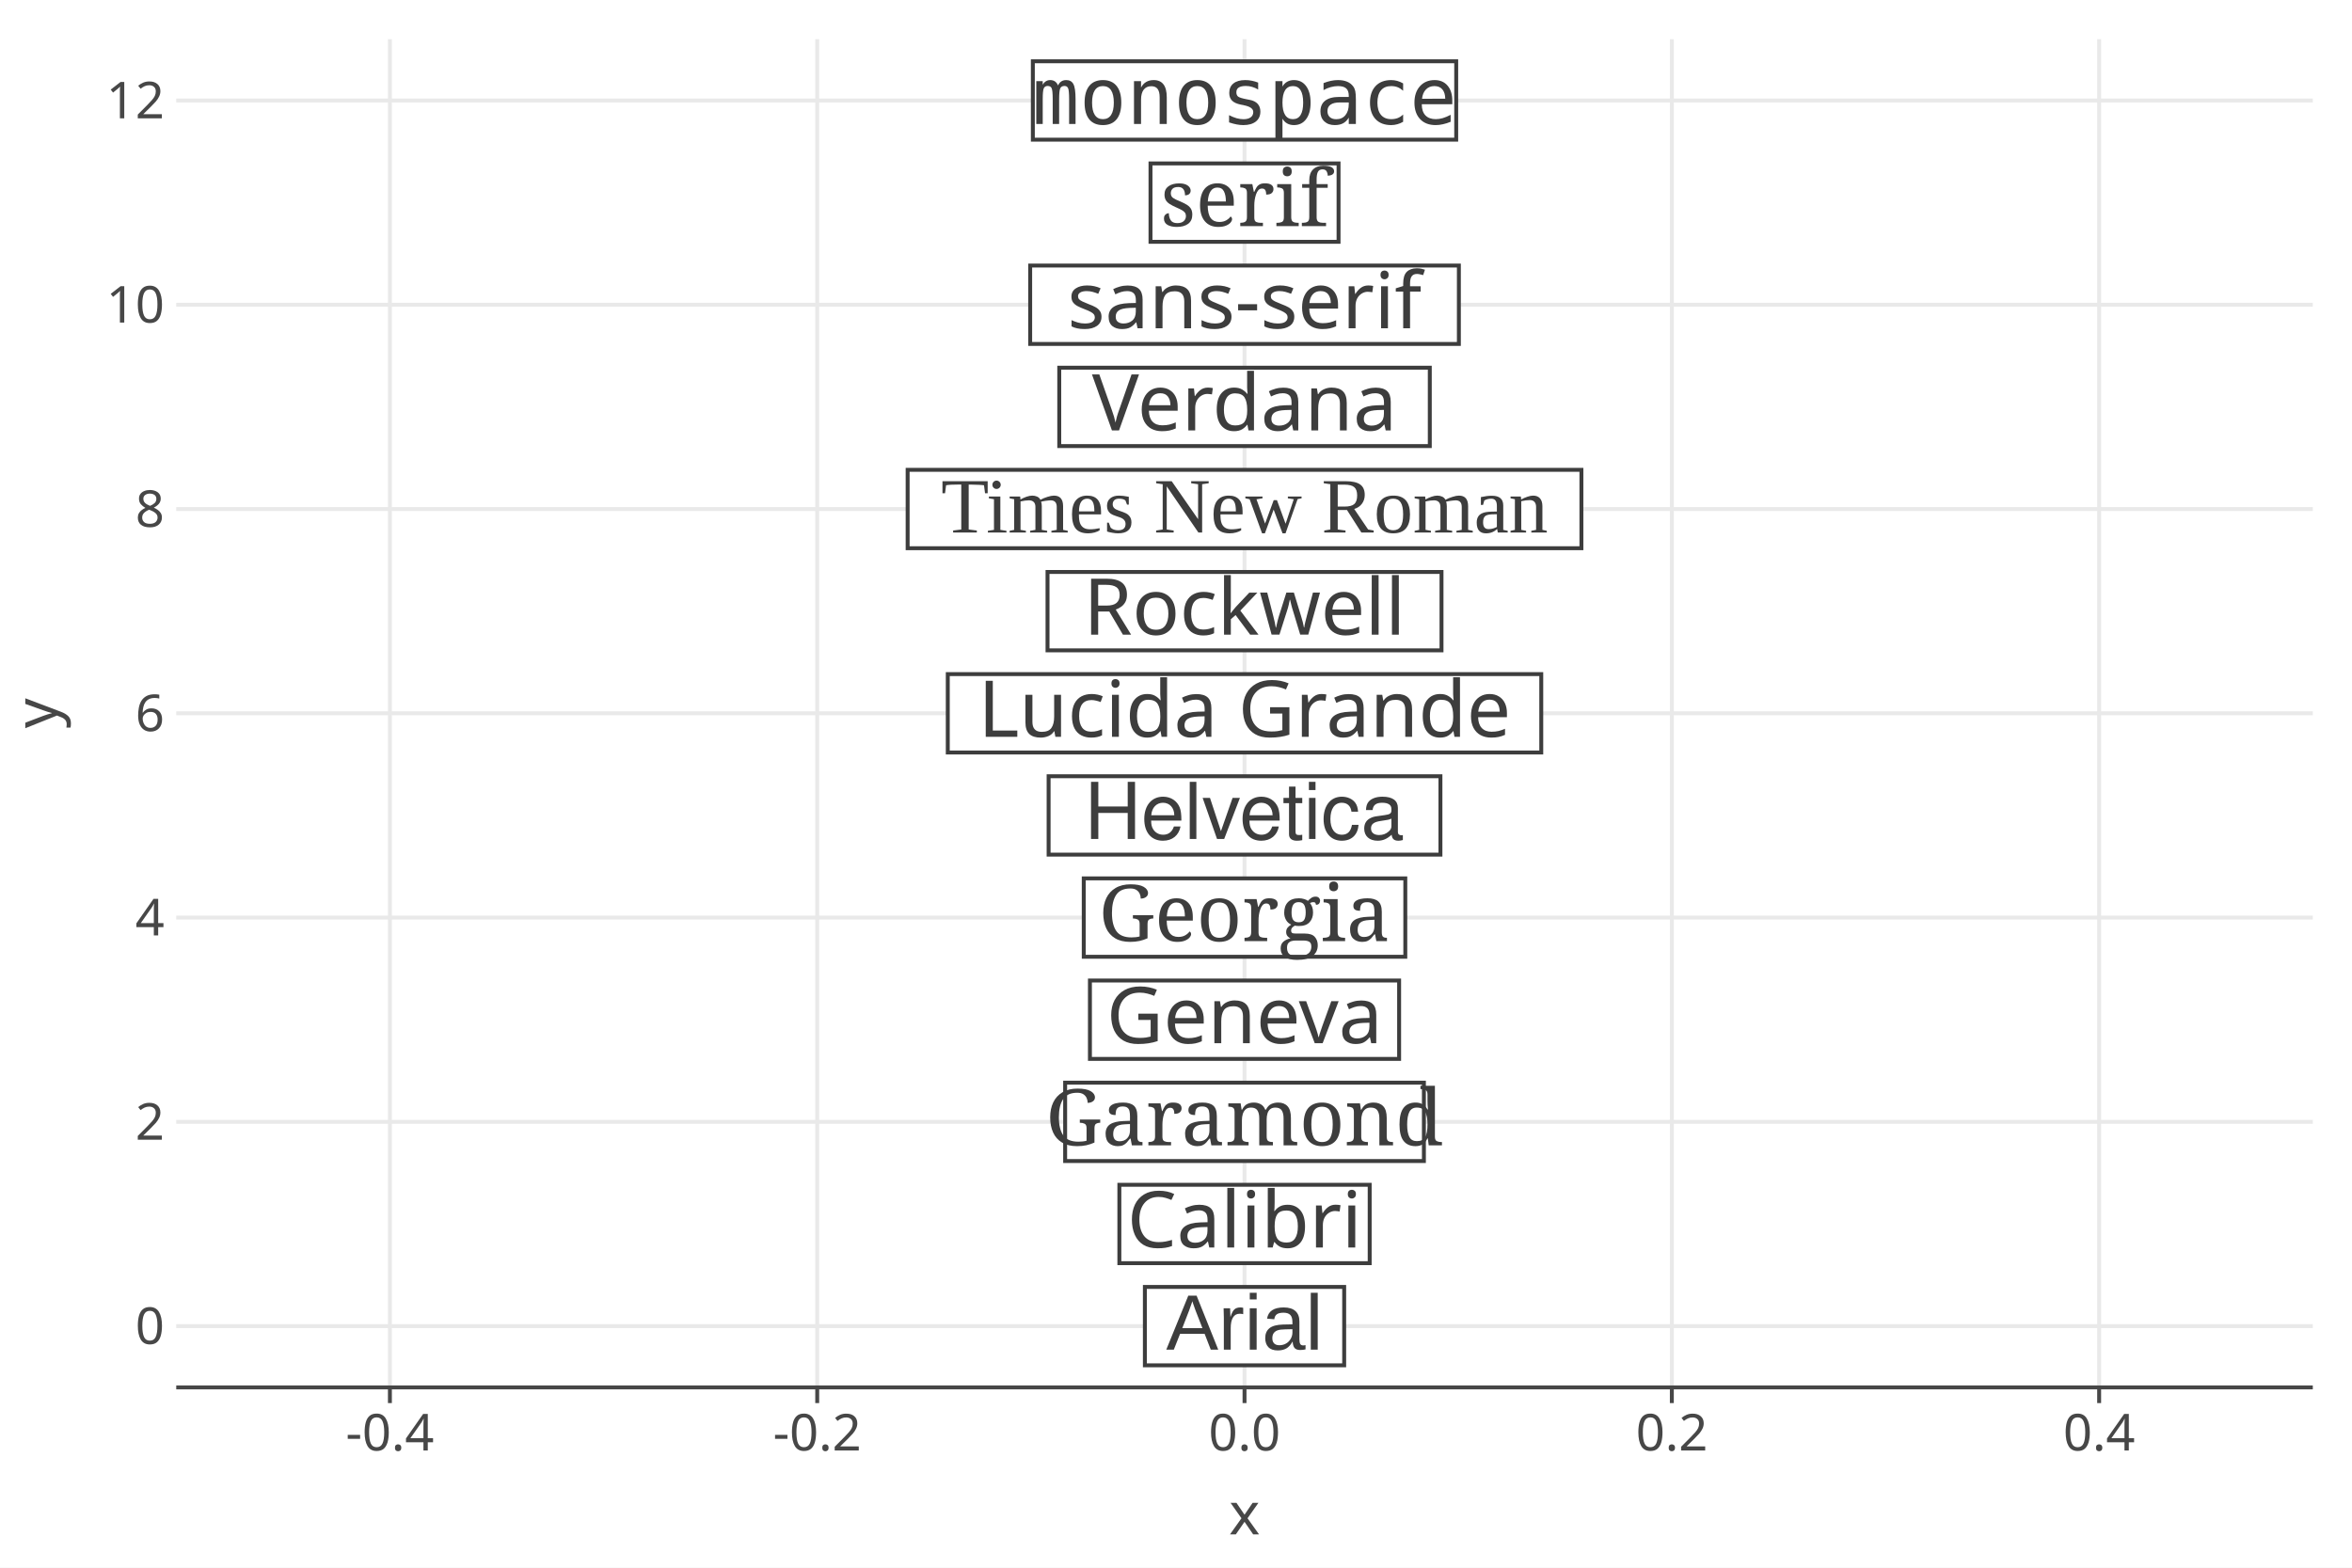
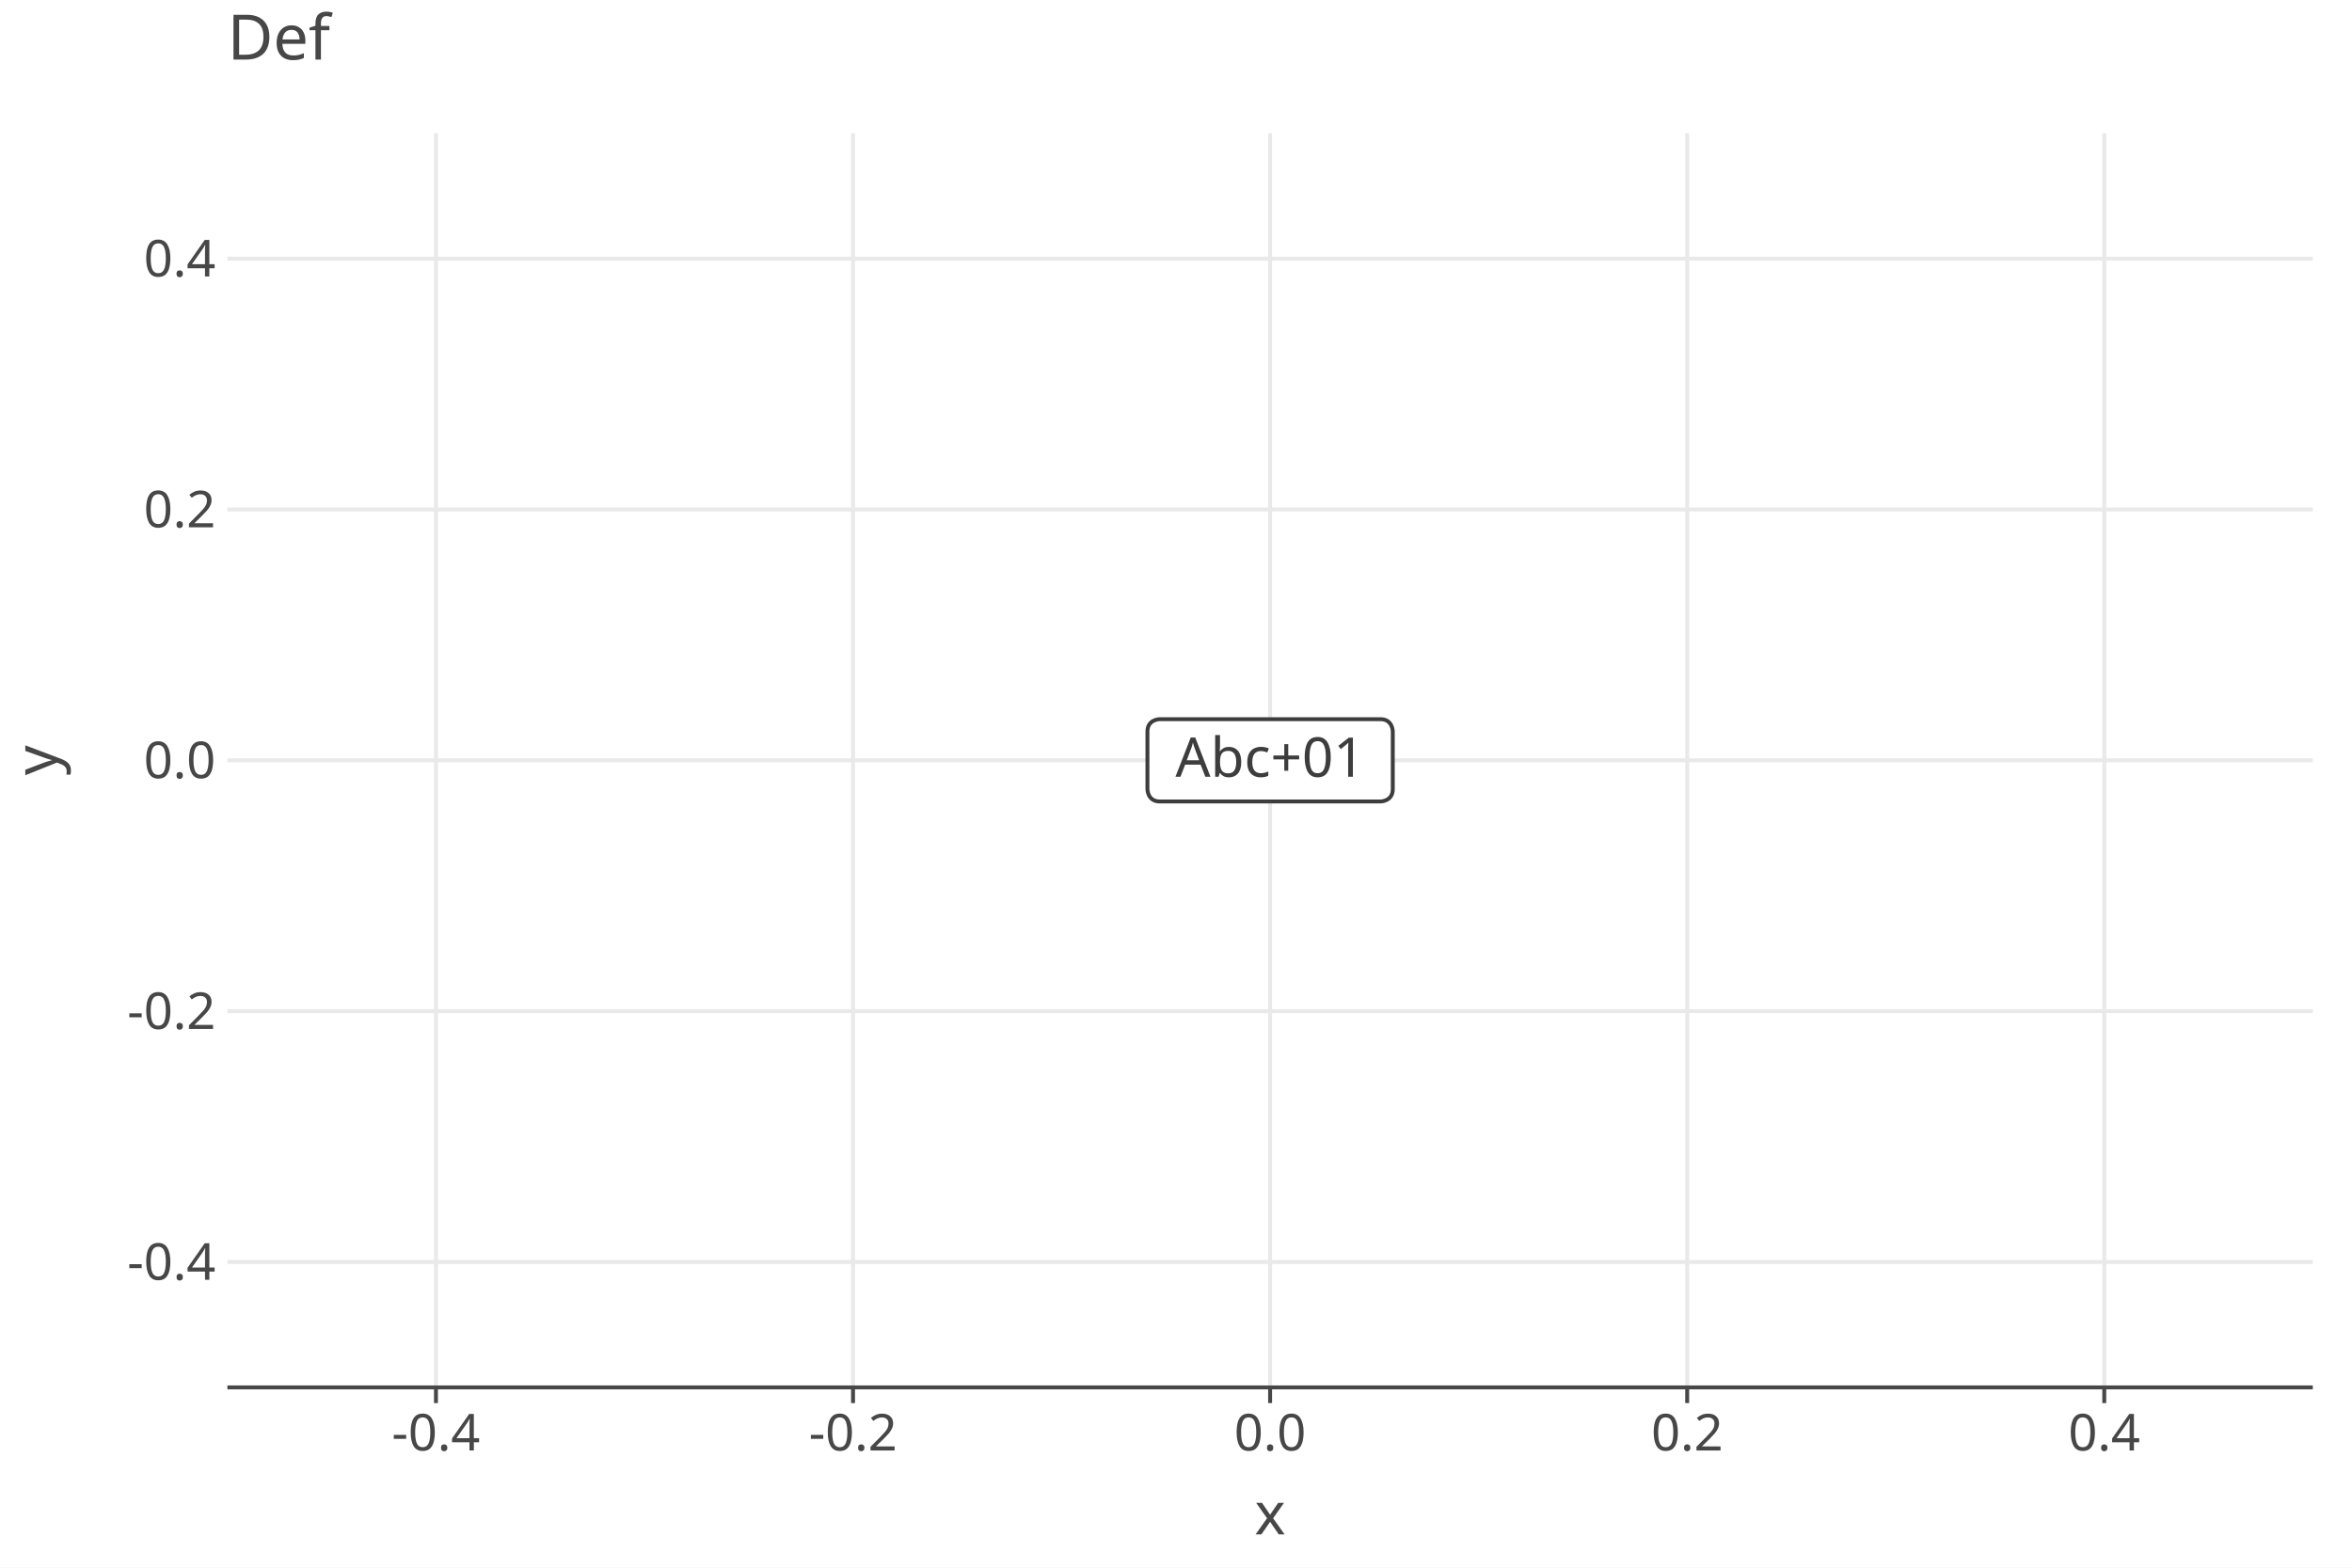
<svg xmlns="http://www.w3.org/2000/svg" class="plt-container" width="600.0" height="400.0">
  <style type="text/css">
  .plt-container {
   font-family: Lucida Grande, sans-serif;
   user-select: none;
   -webkit-user-select: none;
   -moz-user-select: none;
   -ms-user-select: none;
}
text {
   text-rendering: optimizeLegibility;
}
- #pR4ygUK .plot-title {
+ #p9f9X0C .plot-title {
   fill: #474747;
   font-family: Lucida Grande, sans-serif;
   font-size: 16.0px;
   font-weight: normal;
   font-style: normal;   
}
- #pR4ygUK .plot-subtitle {
-    fill: #474747;
-    font-family: Lucida Grande, sans-serif;
-    font-size: 15.0px;
-    font-weight: normal;
-    font-style: normal;   
- }
- #pR4ygUK .plot-caption {
-    fill: #474747;
-    font-family: Lucida Grande, sans-serif;
-    font-size: 13.0px;
-    font-weight: normal;
-    font-style: normal;   
- }
- #pR4ygUK .legend-title {
-    fill: #474747;
-    font-family: Lucida Grande, sans-serif;
-    font-size: 15.0px;
-    font-weight: normal;
-    font-style: normal;   
- }
- #pR4ygUK .legend-item {
-    fill: #474747;
-    font-family: Lucida Grande, sans-serif;
-    font-size: 13.0px;
-    font-weight: normal;
-    font-style: normal;   
- }
- #pR4ygUK .axis-title-x {
-    fill: #474747;
-    font-family: Lucida Grande, sans-serif;
-    font-size: 15.0px;
-    font-weight: normal;
-    font-style: normal;   
- }
- #pR4ygUK .axis-text-x {
-    fill: #474747;
-    font-family: Lucida Grande, sans-serif;
-    font-size: 13.0px;
-    font-weight: normal;
-    font-style: normal;   
- }
- #dMkJuxN .axis-tooltip-text-x {
+ #p9f9X0C .plot-subtitle {
+    fill: #474747;
+    font-family: Lucida Grande, sans-serif;
+    font-size: 15.0px;
+    font-weight: normal;
+    font-style: normal;   
+ }
+ #p9f9X0C .plot-caption {
+    fill: #474747;
+    font-family: Lucida Grande, sans-serif;
+    font-size: 13.0px;
+    font-weight: normal;
+    font-style: normal;   
+ }
+ #p9f9X0C .legend-title {
+    fill: #474747;
+    font-family: Lucida Grande, sans-serif;
+    font-size: 15.0px;
+    font-weight: normal;
+    font-style: normal;   
+ }
+ #p9f9X0C .legend-item {
+    fill: #474747;
+    font-family: Lucida Grande, sans-serif;
+    font-size: 13.0px;
+    font-weight: normal;
+    font-style: normal;   
+ }
+ #p9f9X0C .axis-title-x {
+    fill: #474747;
+    font-family: Lucida Grande, sans-serif;
+    font-size: 15.0px;
+    font-weight: normal;
+    font-style: normal;   
+ }
+ #p9f9X0C .axis-text-x {
+    fill: #474747;
+    font-family: Lucida Grande, sans-serif;
+    font-size: 13.0px;
+    font-weight: normal;
+    font-style: normal;   
+ }
+ #doU7Ngg .axis-tooltip-text-x {
   fill: #ffffff;
   font-family: Lucida Grande, sans-serif;
   font-size: 13.0px;
   font-weight: normal;
   font-style: normal;   
}
- #pR4ygUK .axis-title-y {
-    fill: #474747;
-    font-family: Lucida Grande, sans-serif;
-    font-size: 15.0px;
-    font-weight: normal;
-    font-style: normal;   
- }
- #pR4ygUK .axis-text-y {
-    fill: #474747;
-    font-family: Lucida Grande, sans-serif;
-    font-size: 13.0px;
-    font-weight: normal;
-    font-style: normal;   
- }
- #dMkJuxN .axis-tooltip-text-y {
+ #p9f9X0C .axis-title-y {
+    fill: #474747;
+    font-family: Lucida Grande, sans-serif;
+    font-size: 15.0px;
+    font-weight: normal;
+    font-style: normal;   
+ }
+ #p9f9X0C .axis-text-y {
+    fill: #474747;
+    font-family: Lucida Grande, sans-serif;
+    font-size: 13.0px;
+    font-weight: normal;
+    font-style: normal;   
+ }
+ #doU7Ngg .axis-tooltip-text-y {
   fill: #ffffff;
   font-family: Lucida Grande, sans-serif;
   font-size: 13.0px;
   font-weight: normal;
   font-style: normal;   
}
- #pR4ygUK .facet-strip-text-x {
-    fill: #474747;
-    font-family: Lucida Grande, sans-serif;
-    font-size: 13.0px;
-    font-weight: normal;
-    font-style: normal;   
- }
- #pR4ygUK .facet-strip-text-y {
-    fill: #474747;
-    font-family: Lucida Grande, sans-serif;
-    font-size: 13.0px;
-    font-weight: normal;
-    font-style: normal;   
- }
- #dMkJuxN .tooltip-text {
-    fill: #474747;
-    font-family: Lucida Grande, sans-serif;
-    font-size: 13.0px;
-    font-weight: normal;
-    font-style: normal;   
- }
- #dMkJuxN .tooltip-title {
+ #p9f9X0C .facet-strip-text-x {
+    fill: #474747;
+    font-family: Lucida Grande, sans-serif;
+    font-size: 13.0px;
+    font-weight: normal;
+    font-style: normal;   
+ }
+ #p9f9X0C .facet-strip-text-y {
+    fill: #474747;
+    font-family: Lucida Grande, sans-serif;
+    font-size: 13.0px;
+    font-weight: normal;
+    font-style: normal;   
+ }
+ #doU7Ngg .tooltip-text {
+    fill: #474747;
+    font-family: Lucida Grande, sans-serif;
+    font-size: 13.0px;
+    font-weight: normal;
+    font-style: normal;   
+ }
+ #doU7Ngg .tooltip-title {
   fill: #474747;
   font-family: Lucida Grande, sans-serif;
   font-size: 13.0px;
   font-weight: bold;
   font-style: normal;   
}
- #dMkJuxN .tooltip-label {
+ #doU7Ngg .tooltip-label {
   fill: #474747;
   font-family: Lucida Grande, sans-serif;
   font-size: 13.0px;
   font-weight: bold;
   font-style: normal;   
}

  </style>
-   <g id="pR4ygUK">
+   <g id="p9f9X0C">
    <rect x="0.0" y="0.0" height="400.0" width="600.0" stroke="rgb(71,71,71)" stroke-opacity="1.0" stroke-width="0.0" fill="rgb(255,255,255)" fill-opacity="1.0">
    </rect>
-     <g transform="translate(23.0 10.0 ) ">
-       <g transform="translate(21.96121 344.0 ) ">
-         <line x1="54.504" y1="-0.0" x2="54.504" y2="-344.0" stroke="rgb(233,233,233)" stroke-opacity="1.0" stroke-width="1.0">
-         </line>
-         <line x1="163.512" y1="-0.0" x2="163.512" y2="-344.0" stroke="rgb(233,233,233)" stroke-opacity="1.0" stroke-width="1.0">
-         </line>
-         <line x1="272.519" y1="-0.0" x2="272.519" y2="-344.0" stroke="rgb(233,233,233)" stroke-opacity="1.0" stroke-width="1.0">
-         </line>
-         <line x1="381.527" y1="-0.0" x2="381.527" y2="-344.0" stroke="rgb(233,233,233)" stroke-opacity="1.0" stroke-width="1.0">
-         </line>
-         <line x1="490.535" y1="-0.0" x2="490.535" y2="-344.0" stroke="rgb(233,233,233)" stroke-opacity="1.0" stroke-width="1.0">
-         </line>
-         <g transform="translate(54.50388 0.0 ) ">
+     <g transform="translate(23.0 34.0 ) ">
+       <g transform="translate(35.01531 320.0 ) ">
+         <line x1="53.198" y1="-0.0" x2="53.198" y2="-320.0" stroke="rgb(233,233,233)" stroke-opacity="1.0" stroke-width="1.0">
+         </line>
+         <line x1="159.595" y1="-0.0" x2="159.595" y2="-320.0" stroke="rgb(233,233,233)" stroke-opacity="1.0" stroke-width="1.0">
+         </line>
+         <line x1="265.992" y1="-0.0" x2="265.992" y2="-320.0" stroke="rgb(233,233,233)" stroke-opacity="1.0" stroke-width="1.0">
+         </line>
+         <line x1="372.389" y1="-0.0" x2="372.389" y2="-320.0" stroke="rgb(233,233,233)" stroke-opacity="1.0" stroke-width="1.0">
+         </line>
+         <line x1="478.786" y1="-0.0" x2="478.786" y2="-320.0" stroke="rgb(233,233,233)" stroke-opacity="1.0" stroke-width="1.0">
+         </line>
+         <g transform="translate(53.19847 0.0 ) ">
          <line stroke-width="1.0" stroke="rgb(71,71,71)" stroke-opacity="1.0" x2="0.0" y2="4.0">
          </line>
          <g transform="translate(0.0 7.0 ) ">
            <text class="axis-text-x" text-anchor="middle" dy="0.7em">
            -0.4
            </text>
          </g>
        </g>
-         <g transform="translate(163.5116 0.0 ) ">
+         <g transform="translate(159.5954 0.0 ) ">
          <line stroke-width="1.0" stroke="rgb(71,71,71)" stroke-opacity="1.0" x2="0.0" y2="4.0">
          </line>
          <g transform="translate(0.0 7.0 ) ">
            <text class="axis-text-x" text-anchor="middle" dy="0.7em">
            -0.2
            </text>
          </g>
        </g>
-         <g transform="translate(272.5194 0.0 ) ">
+         <g transform="translate(265.9923 0.0 ) ">
          <line stroke-width="1.0" stroke="rgb(71,71,71)" stroke-opacity="1.0" x2="0.0" y2="4.0">
          </line>
          <g transform="translate(0.0 7.0 ) ">
            <text class="axis-text-x" text-anchor="middle" dy="0.7em">
            0.0
            </text>
          </g>
        </g>
-         <g transform="translate(381.5272 0.0 ) ">
+         <g transform="translate(372.3893 0.0 ) ">
          <line stroke-width="1.0" stroke="rgb(71,71,71)" stroke-opacity="1.0" x2="0.0" y2="4.0">
          </line>
          <g transform="translate(0.0 7.0 ) ">
            <text class="axis-text-x" text-anchor="middle" dy="0.7em">
            0.2
            </text>
          </g>
        </g>
-         <g transform="translate(490.5349 0.0 ) ">
+         <g transform="translate(478.7862 0.0 ) ">
          <line stroke-width="1.0" stroke="rgb(71,71,71)" stroke-opacity="1.0" x2="0.0" y2="4.0">
          </line>
          <g transform="translate(0.0 7.0 ) ">
            <text class="axis-text-x" text-anchor="middle" dy="0.7em">
            0.4
            </text>
          </g>
        </g>
-         <line x1="0.0" y1="0.0" x2="545.039" y2="0.0" stroke-width="1.0" stroke="rgb(71,71,71)" stroke-opacity="1.0">
+         <line x1="0.0" y1="0.0" x2="531.985" y2="0.0" stroke-width="1.0" stroke="rgb(71,71,71)" stroke-opacity="1.0">
        </line>
      </g>
-       <g transform="translate(21.96121 0.0 ) ">
-         <line x1="0.0" y1="328.364" x2="545.039" y2="328.364" stroke="rgb(233,233,233)" stroke-opacity="1.0" stroke-width="1.0">
-         </line>
-         <line x1="0.0" y1="276.242" x2="545.039" y2="276.242" stroke="rgb(233,233,233)" stroke-opacity="1.0" stroke-width="1.0">
-         </line>
-         <line x1="0.0" y1="224.121" x2="545.039" y2="224.121" stroke="rgb(233,233,233)" stroke-opacity="1.0" stroke-width="1.0">
-         </line>
-         <line x1="0.0" y1="172.0" x2="545.039" y2="172.0" stroke="rgb(233,233,233)" stroke-opacity="1.0" stroke-width="1.0">
-         </line>
-         <line x1="0.0" y1="119.879" x2="545.039" y2="119.879" stroke="rgb(233,233,233)" stroke-opacity="1.0" stroke-width="1.0">
-         </line>
-         <line x1="0.0" y1="67.758" x2="545.039" y2="67.758" stroke="rgb(233,233,233)" stroke-opacity="1.0" stroke-width="1.0">
-         </line>
-         <line x1="0.0" y1="15.636" x2="545.039" y2="15.636" stroke="rgb(233,233,233)" stroke-opacity="1.0" stroke-width="1.0">
-         </line>
-         <g transform="translate(0.0 328.3636 ) ">
-           <g transform="translate(-3.0 0.0 ) ">
-             <text class="axis-text-y" text-anchor="end" dy="0.35em">
-             0
-             </text>
-           </g>
-         </g>
-         <g transform="translate(0.0 276.2424 ) ">
-           <g transform="translate(-3.0 0.0 ) ">
-             <text class="axis-text-y" text-anchor="end" dy="0.35em">
-             2
-             </text>
-           </g>
-         </g>
-         <g transform="translate(0.0 224.1212 ) ">
-           <g transform="translate(-3.0 0.0 ) ">
-             <text class="axis-text-y" text-anchor="end" dy="0.35em">
-             4
-             </text>
-           </g>
-         </g>
-         <g transform="translate(0.0 172.0 ) ">
-           <g transform="translate(-3.0 0.0 ) ">
-             <text class="axis-text-y" text-anchor="end" dy="0.35em">
-             6
-             </text>
-           </g>
-         </g>
-         <g transform="translate(0.0 119.8788 ) ">
-           <g transform="translate(-3.0 0.0 ) ">
-             <text class="axis-text-y" text-anchor="end" dy="0.35em">
-             8
-             </text>
-           </g>
-         </g>
-         <g transform="translate(0.0 67.75758 ) ">
-           <g transform="translate(-3.0 0.0 ) ">
-             <text class="axis-text-y" text-anchor="end" dy="0.35em">
-             10
-             </text>
-           </g>
-         </g>
-         <g transform="translate(0.0 15.63636 ) ">
-           <g transform="translate(-3.0 0.0 ) ">
-             <text class="axis-text-y" text-anchor="end" dy="0.35em">
-             12
+       <g transform="translate(35.01531 0.0 ) ">
+         <line x1="0.0" y1="288.0" x2="531.985" y2="288.0" stroke="rgb(233,233,233)" stroke-opacity="1.0" stroke-width="1.0">
+         </line>
+         <line x1="0.0" y1="224.0" x2="531.985" y2="224.0" stroke="rgb(233,233,233)" stroke-opacity="1.0" stroke-width="1.0">
+         </line>
+         <line x1="0.0" y1="160.0" x2="531.985" y2="160.0" stroke="rgb(233,233,233)" stroke-opacity="1.0" stroke-width="1.0">
+         </line>
+         <line x1="0.0" y1="96.0" x2="531.985" y2="96.0" stroke="rgb(233,233,233)" stroke-opacity="1.0" stroke-width="1.0">
+         </line>
+         <line x1="0.0" y1="32.0" x2="531.985" y2="32.0" stroke="rgb(233,233,233)" stroke-opacity="1.0" stroke-width="1.0">
+         </line>
+         <g transform="translate(0.0 288.0 ) ">
+           <g transform="translate(-3.0 0.0 ) ">
+             <text class="axis-text-y" text-anchor="end" dy="0.35em">
+             -0.4
+             </text>
+           </g>
+         </g>
+         <g transform="translate(0.0 224.0 ) ">
+           <g transform="translate(-3.0 0.0 ) ">
+             <text class="axis-text-y" text-anchor="end" dy="0.35em">
+             -0.2
+             </text>
+           </g>
+         </g>
+         <g transform="translate(0.0 160.0 ) ">
+           <g transform="translate(-3.0 0.0 ) ">
+             <text class="axis-text-y" text-anchor="end" dy="0.35em">
+             0.0
+             </text>
+           </g>
+         </g>
+         <g transform="translate(0.0 96.0 ) ">
+           <g transform="translate(-3.0 0.0 ) ">
+             <text class="axis-text-y" text-anchor="end" dy="0.35em">
+             0.2
+             </text>
+           </g>
+         </g>
+         <g transform="translate(0.0 32.0 ) ">
+           <g transform="translate(-3.0 0.0 ) ">
+             <text class="axis-text-y" text-anchor="end" dy="0.35em">
+             0.4
            </text>
          </g>
        </g>
      </g>
-       <g transform="translate(21.96121 0.0 ) " clip-path="url(#cfIzF5d)" clip-bounds-jfx="[rect (0.0, 0.0), (545.039, 344.0)]">
+       <g transform="translate(35.01531 0.0 ) " clip-path="url(#cBD7rnk)" clip-bounds-jfx="[rect (0.0, 0.0), (531.985, 320.0)]">
        <defs>
-           <clipPath id="cfIzF5d">
-             <rect x="0.0" y="0.0" width="545.039" height="344.0">
+           <clipPath id="cBD7rnk">
+             <rect x="0.0" y="0.0" width="531.985" height="320.0">
            </rect>
          </clipPath>
        </defs>
-         <g transform="rotate(0.0 272.5194 328.3636 ) ">
-           <path d="M297.941 338.364 C297.941 338.364 297.941 338.364 297.941 338.364 L297.941 318.364 C297.941 318.364 297.941 318.364 297.941 318.364 L247.097 318.364 C247.097 318.364 247.097 318.364 247.097 318.364 L247.097 338.364 C247.097 338.364 247.097 338.364 247.097 338.364 Z" stroke="rgb(61,61,61)" stroke-opacity="1.0" fill="rgb(255,255,255)" fill-opacity="1.0" stroke-width="1.0">
+         <g transform="rotate(0.0 265.9923 160.0 ) ">
+           <path d="M294.136 170.5 C294.136 170.5 297.286 170.5 297.286 167.35 L297.286 152.65 C297.286 152.65 297.286 149.5 294.136 149.5 L237.848 149.5 C237.848 149.5 234.698 149.5 234.698 152.65 L234.698 167.35 C234.698 167.35 234.698 170.5 237.848 170.5 Z" stroke="rgb(61,61,61)" stroke-opacity="1.0" fill="rgb(255,255,255)" fill-opacity="1.0" stroke-width="1.0">
          </path>
-           <g transform="translate(272.5194 334.3636 ) ">
-             <text style="fill:#3d3d3d;font-size:20.0px;font-family:Arial;" y="0.0" text-anchor="middle">
-             Arial
-             </text>
-           </g>
-         </g>
-         <g transform="rotate(0.0 272.5194 302.303 ) ">
-           <path d="M304.448 312.303 C304.448 312.303 304.448 312.303 304.448 312.303 L304.448 292.303 C304.448 292.303 304.448 292.303 304.448 292.303 L240.59 292.303 C240.59 292.303 240.59 292.303 240.59 292.303 L240.59 312.303 C240.59 312.303 240.59 312.303 240.59 312.303 Z" stroke="rgb(61,61,61)" stroke-opacity="1.0" fill="rgb(255,255,255)" fill-opacity="1.0" stroke-width="1.0">
-           </path>
-           <g transform="translate(272.5194 308.303 ) ">
-             <text style="fill:#3d3d3d;font-size:20.0px;font-family:Calibri;" y="0.0" text-anchor="middle">
-             Calibri
-             </text>
-           </g>
-         </g>
-         <g transform="rotate(0.0 272.5194 276.2424 ) ">
-           <path d="M318.28 286.242 C318.28 286.242 318.28 286.242 318.28 286.242 L318.28 266.242 C318.28 266.242 318.28 266.242 318.28 266.242 L226.759 266.242 C226.759 266.242 226.759 266.242 226.759 266.242 L226.759 286.242 C226.759 286.242 226.759 286.242 226.759 286.242 Z" stroke="rgb(61,61,61)" stroke-opacity="1.0" fill="rgb(255,255,255)" fill-opacity="1.0" stroke-width="1.0">
-           </path>
-           <g transform="translate(272.5194 282.2424 ) ">
-             <text style="fill:#3d3d3d;font-size:20.0px;font-family:Garamond;" y="0.0" text-anchor="middle">
-             Garamond
-             </text>
-           </g>
-         </g>
-         <g transform="rotate(0.0 272.5194 250.1818 ) ">
-           <path d="M311.957 260.182 C311.957 260.182 311.957 260.182 311.957 260.182 L311.957 240.182 C311.957 240.182 311.957 240.182 311.957 240.182 L233.082 240.182 C233.082 240.182 233.082 240.182 233.082 240.182 L233.082 260.182 C233.082 260.182 233.082 260.182 233.082 260.182 Z" stroke="rgb(61,61,61)" stroke-opacity="1.0" fill="rgb(255,255,255)" fill-opacity="1.0" stroke-width="1.0">
-           </path>
-           <g transform="translate(272.5194 256.1818 ) ">
-             <text style="fill:#3d3d3d;font-size:20.0px;font-family:Geneva;" y="0.0" text-anchor="middle">
-             Geneva
-             </text>
-           </g>
-         </g>
-         <g transform="rotate(0.0 272.5194 224.1212 ) ">
-           <path d="M313.533 234.121 C313.533 234.121 313.533 234.121 313.533 234.121 L313.533 214.121 C313.533 214.121 313.533 214.121 313.533 214.121 L231.506 214.121 C231.506 214.121 231.506 214.121 231.506 214.121 L231.506 234.121 C231.506 234.121 231.506 234.121 231.506 234.121 Z" stroke="rgb(61,61,61)" stroke-opacity="1.0" fill="rgb(255,255,255)" fill-opacity="1.0" stroke-width="1.0">
-           </path>
-           <g transform="translate(272.5194 230.1212 ) ">
-             <text style="fill:#3d3d3d;font-size:20.0px;font-family:Georgia;" y="0.0" text-anchor="middle">
-             Georgia
-             </text>
-           </g>
-         </g>
-         <g transform="rotate(0.0 272.5194 198.0606 ) ">
-           <path d="M322.497 208.061 C322.497 208.061 322.497 208.061 322.497 208.061 L322.497 188.061 C322.497 188.061 322.497 188.061 322.497 188.061 L222.542 188.061 C222.542 188.061 222.542 188.061 222.542 188.061 L222.542 208.061 C222.542 208.061 222.542 208.061 222.542 208.061 Z" stroke="rgb(61,61,61)" stroke-opacity="1.0" fill="rgb(255,255,255)" fill-opacity="1.0" stroke-width="1.0">
-           </path>
-           <g transform="translate(272.5194 204.0606 ) ">
-             <text style="fill:#3d3d3d;font-size:20.0px;font-family:Helvetica;" y="0.0" text-anchor="middle">
-             Helvetica
-             </text>
-           </g>
-         </g>
-         <g transform="rotate(0.0 272.5194 172.0 ) ">
-           <path d="M348.22 182.0 C348.22 182.0 348.22 182.0 348.22 182.0 L348.22 162.0 C348.22 162.0 348.22 162.0 348.22 162.0 L196.818 162.0 C196.818 162.0 196.818 162.0 196.818 162.0 L196.818 182.0 C196.818 182.0 196.818 182.0 196.818 182.0 Z" stroke="rgb(61,61,61)" stroke-opacity="1.0" fill="rgb(255,255,255)" fill-opacity="1.0" stroke-width="1.0">
-           </path>
-           <g transform="translate(272.5194 178.0 ) ">
-             <text style="fill:#3d3d3d;font-size:20.0px;font-family:Lucida Grande;" y="0.0" text-anchor="middle">
-             Lucida Grande
-             </text>
-           </g>
-         </g>
-         <g transform="rotate(0.0 272.5194 145.9394 ) ">
-           <path d="M322.773 155.939 C322.773 155.939 322.773 155.939 322.773 155.939 L322.773 135.939 C322.773 135.939 322.773 135.939 322.773 135.939 L222.266 135.939 C222.266 135.939 222.266 135.939 222.266 135.939 L222.266 155.939 C222.266 155.939 222.266 155.939 222.266 155.939 Z" stroke="rgb(61,61,61)" stroke-opacity="1.0" fill="rgb(255,255,255)" fill-opacity="1.0" stroke-width="1.0">
-           </path>
-           <g transform="translate(272.5194 151.9394 ) ">
-             <text style="fill:#3d3d3d;font-size:20.0px;font-family:Rockwell;" y="0.0" text-anchor="middle">
-             Rockwell
-             </text>
-           </g>
-         </g>
-         <g transform="rotate(0.0 272.5194 119.8788 ) ">
-           <path d="M358.46 129.879 C358.46 129.879 358.46 129.879 358.46 129.879 L358.46 109.879 C358.46 109.879 358.46 109.879 358.46 109.879 L186.579 109.879 C186.579 109.879 186.579 109.879 186.579 109.879 L186.579 129.879 C186.579 129.879 186.579 129.879 186.579 129.879 Z" stroke="rgb(61,61,61)" stroke-opacity="1.0" fill="rgb(255,255,255)" fill-opacity="1.0" stroke-width="1.0">
-           </path>
-           <g transform="translate(272.5194 125.8788 ) ">
-             <text style="fill:#3d3d3d;font-size:20.0px;font-family:Times New Roman;" y="0.0" text-anchor="middle">
-             Times New Roman
-             </text>
-           </g>
-         </g>
-         <g transform="rotate(0.0 272.5194 93.81818 ) ">
-           <path d="M319.782 103.818 C319.782 103.818 319.782 103.818 319.782 103.818 L319.782 83.818 C319.782 83.818 319.782 83.818 319.782 83.818 L225.257 83.818 C225.257 83.818 225.257 83.818 225.257 83.818 L225.257 103.818 C225.257 103.818 225.257 103.818 225.257 103.818 Z" stroke="rgb(61,61,61)" stroke-opacity="1.0" fill="rgb(255,255,255)" fill-opacity="1.0" stroke-width="1.0">
-           </path>
-           <g transform="translate(272.5194 99.81818 ) ">
-             <text style="fill:#3d3d3d;font-size:20.0px;font-family:Verdana;" y="0.0" text-anchor="middle">
-             Verdana
-             </text>
-           </g>
-         </g>
-         <g transform="rotate(0.0 272.5194 67.75758 ) ">
-           <path d="M327.2 77.758 C327.2 77.758 327.2 77.758 327.2 77.758 L327.2 57.758 C327.2 57.758 327.2 57.758 327.2 57.758 L217.839 57.758 C217.839 57.758 217.839 57.758 217.839 57.758 L217.839 77.758 C217.839 77.758 217.839 77.758 217.839 77.758 Z" stroke="rgb(61,61,61)" stroke-opacity="1.0" fill="rgb(255,255,255)" fill-opacity="1.0" stroke-width="1.0">
-           </path>
-           <g transform="translate(272.5194 73.75758 ) ">
-             <text style="fill:#3d3d3d;font-size:20.0px;font-family:sans-serif;" y="0.0" text-anchor="middle">
-             sans-serif
-             </text>
-           </g>
-         </g>
-         <g transform="rotate(0.0 272.5194 41.69697 ) ">
-           <path d="M296.505 51.697 C296.505 51.697 296.505 51.697 296.505 51.697 L296.505 31.697 C296.505 31.697 296.505 31.697 296.505 31.697 L248.533 31.697 C248.533 31.697 248.533 31.697 248.533 31.697 L248.533 51.697 C248.533 51.697 248.533 51.697 248.533 51.697 Z" stroke="rgb(61,61,61)" stroke-opacity="1.0" fill="rgb(255,255,255)" fill-opacity="1.0" stroke-width="1.0">
-           </path>
-           <g transform="translate(272.5194 47.69697 ) ">
-             <text style="fill:#3d3d3d;font-size:20.0px;font-family:serif;" y="0.0" text-anchor="middle">
-             serif
-             </text>
-           </g>
-         </g>
-         <g transform="rotate(0.0 272.5194 15.63636 ) ">
-           <path d="M326.519 25.636 C326.519 25.636 326.519 25.636 326.519 25.636 L326.519 5.636 C326.519 5.636 326.519 5.636 326.519 5.636 L218.519 5.636 C218.519 5.636 218.519 5.636 218.519 5.636 L218.519 25.636 C218.519 25.636 218.519 25.636 218.519 25.636 Z" stroke="rgb(61,61,61)" stroke-opacity="1.0" fill="rgb(255,255,255)" fill-opacity="1.0" stroke-width="1.0">
-           </path>
-           <g transform="translate(272.5194 21.63636 ) ">
-             <text style="fill:#3d3d3d;font-size:20.0px;font-family:monospace;" y="0.0" text-anchor="middle">
-             monospace
+           <g transform="translate(265.9923 164.2 ) ">
+             <text style="fill:#3d3d3d;font-size:14.0px;font-family:sans-serif;" y="0.0" text-anchor="middle">
+             Abc+01
            </text>
          </g>
        </g>
      </g>
    </g>
-     <g transform="translate(14.5 182.0 ) rotate(-90.0 ) ">
+     <g transform="translate(58.01531 15.2 ) ">
+       <text class="plot-title" y="0.0">
+       Def
+       </text>
+     </g>
+     <g transform="translate(14.5 194.0 ) rotate(-90.0 ) ">
      <text class="axis-title-y" y="0.0" text-anchor="middle">
      y
      </text>
    </g>
-     <g transform="translate(317.4806 391.5 ) ">
+     <g transform="translate(324.0077 391.5 ) ">
      <text class="axis-title-x" y="0.0" text-anchor="middle">
      x
      </text>
    </g>
  </g>
-   <g id="dMkJuxN">
+   <g id="doU7Ngg">
  </g>
</svg>
